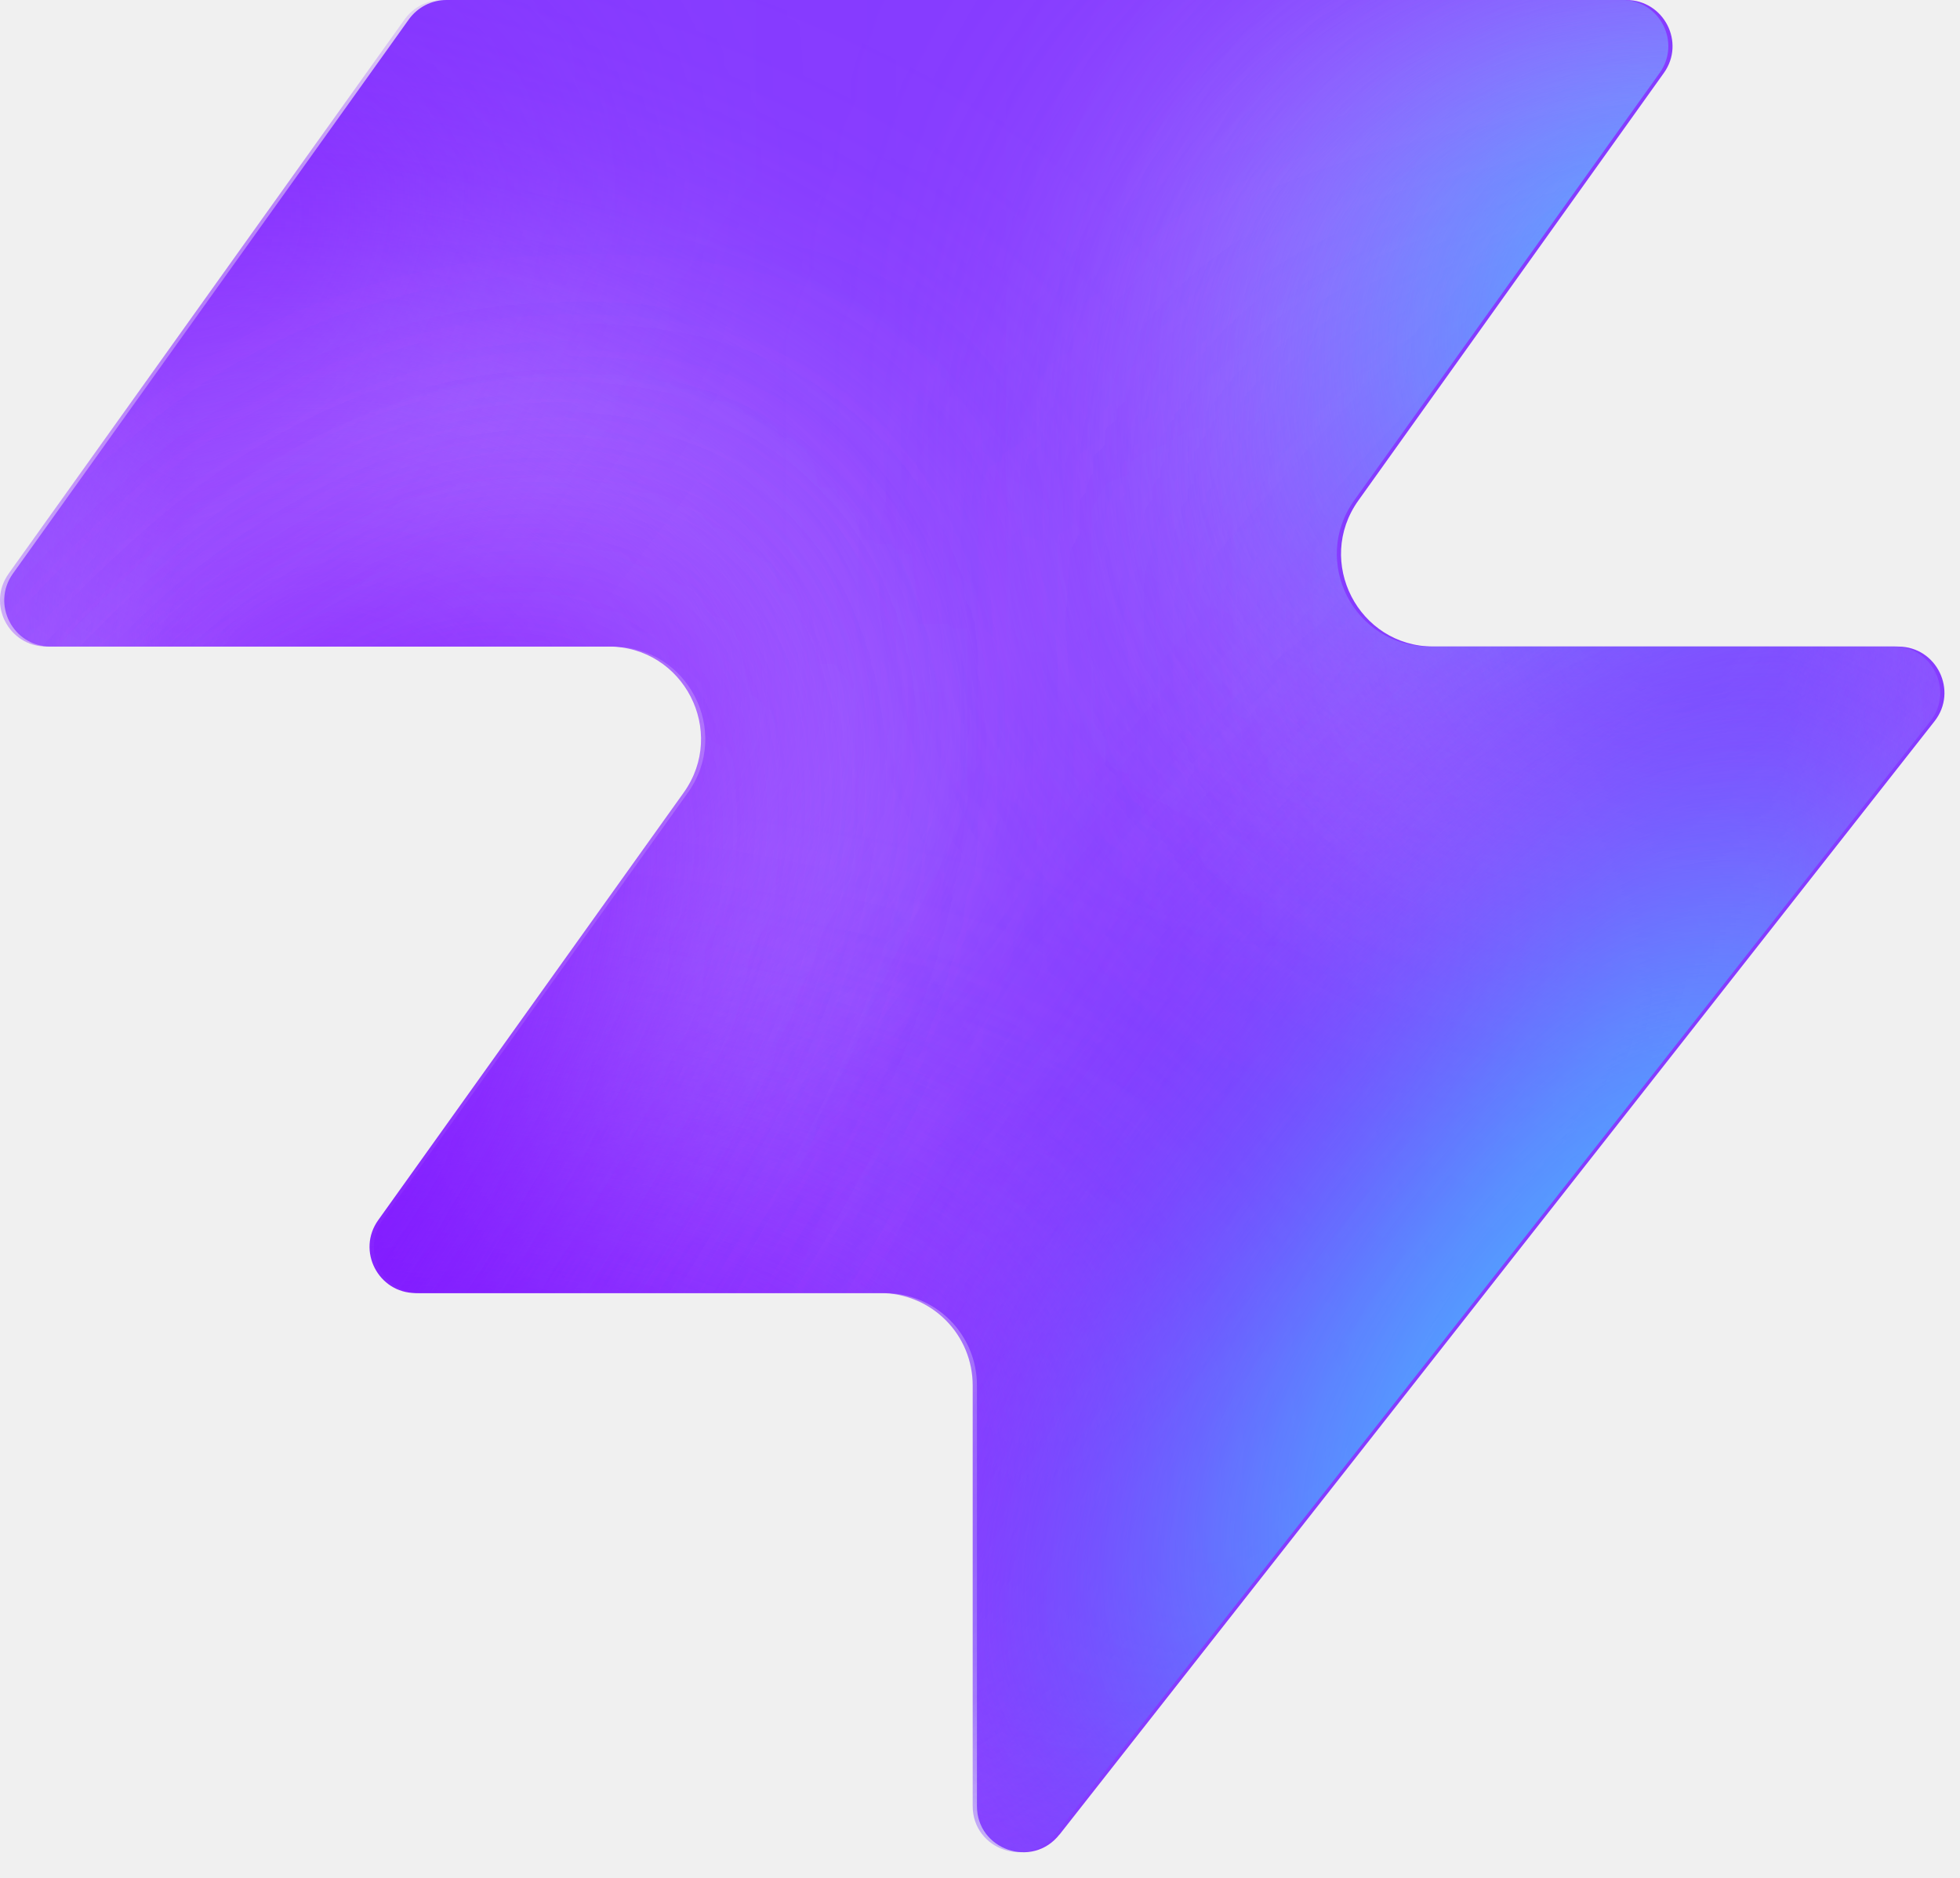
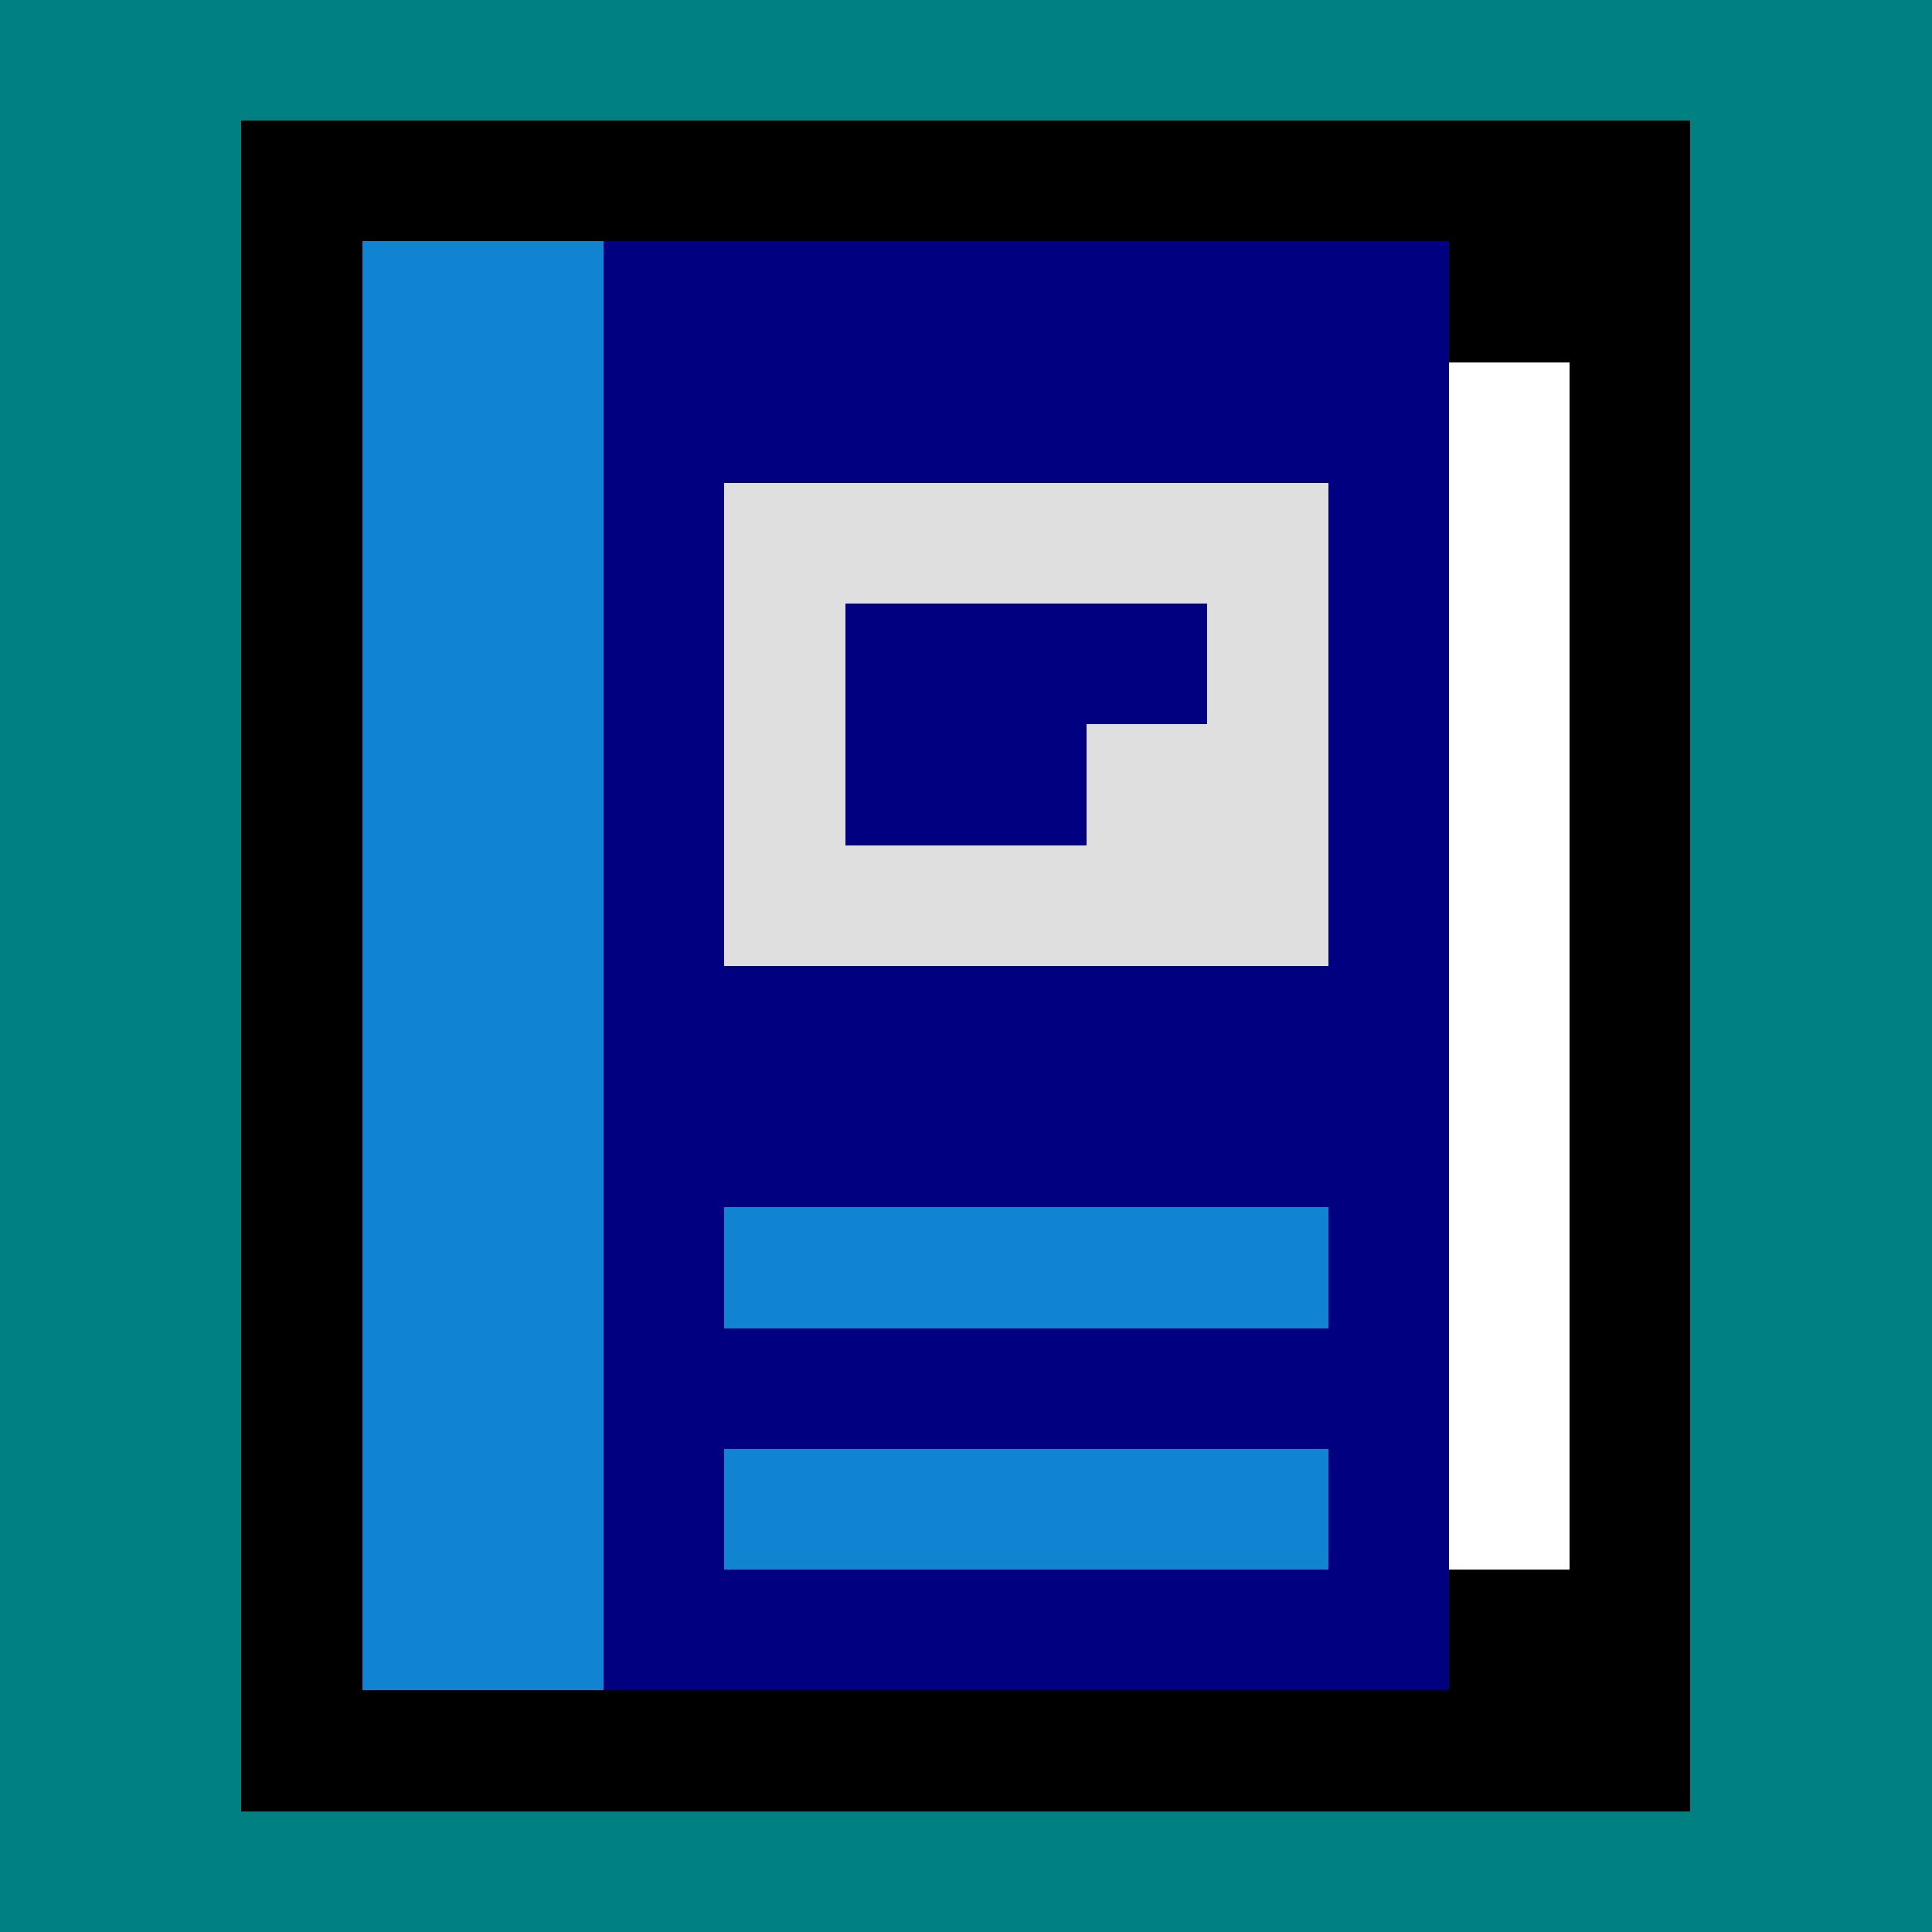
- <svg xmlns="http://www.w3.org/2000/svg" width="48" height="46" fill="none" viewBox="0 0 48 46">
-   <path fill="#863bff" d="M25.946 44.938c-.664.845-2.021.375-2.021-.698V33.937a2.26 2.26 0 0 0-2.262-2.262H10.287c-.92 0-1.456-1.04-.92-1.788l7.48-10.471c1.07-1.497 0-3.578-1.842-3.578H1.237c-.92 0-1.456-1.04-.92-1.788L10.013.474c.214-.297.556-.474.92-.474h28.894c.92 0 1.456 1.04.92 1.788l-7.48 10.471c-1.07 1.498 0 3.579 1.842 3.579h11.377c.943 0 1.473 1.088.89 1.83L25.947 44.94z" style="fill:#863bff;fill:color(display-p3 .525 .23 1);fill-opacity:1" />
-   <mask id="a" width="48" height="46" x="0" y="0" maskUnits="userSpaceOnUse" style="mask-type:alpha">
-     <path fill="#000" d="M25.842 44.938c-.664.844-2.021.375-2.021-.698V33.937a2.26 2.26 0 0 0-2.262-2.262H10.183c-.92 0-1.456-1.04-.92-1.788l7.48-10.471c1.07-1.498 0-3.579-1.842-3.579H1.133c-.92 0-1.456-1.04-.92-1.787L9.91.473c.214-.297.556-.474.92-.474h28.894c.92 0 1.456 1.04.92 1.788l-7.48 10.471c-1.07 1.498 0 3.578 1.842 3.578h11.377c.943 0 1.473 1.088.89 1.832L25.843 44.94z" style="fill:#000;fill-opacity:1" />
-   </mask>
-   <g mask="url(#a)">
-     <g filter="url(#b)">
-       <ellipse cx="5.508" cy="14.704" fill="#ede6ff" rx="5.508" ry="14.704" style="fill:#ede6ff;fill:color(display-p3 .927 .903 1);fill-opacity:1" transform="matrix(.00324 1 1 -.00324 -4.47 31.516)" />
-     </g>
-     <g filter="url(#c)">
-       <ellipse cx="10.399" cy="29.851" fill="#ede6ff" rx="10.399" ry="29.851" style="fill:#ede6ff;fill:color(display-p3 .927 .903 1);fill-opacity:1" transform="matrix(.00324 1 1 -.00324 -39.328 7.883)" />
-     </g>
-     <g filter="url(#d)">
-       <ellipse cx="5.508" cy="30.487" fill="#7e14ff" rx="5.508" ry="30.487" style="fill:#7e14ff;fill:color(display-p3 .492 .077 1);fill-opacity:1" transform="rotate(89.814 -25.913 -14.639)scale(1 -1)" />
-     </g>
-     <g filter="url(#e)">
-       <ellipse cx="5.508" cy="30.599" fill="#7e14ff" rx="5.508" ry="30.599" style="fill:#7e14ff;fill:color(display-p3 .492 .077 1);fill-opacity:1" transform="rotate(89.814 -32.644 -3.334)scale(1 -1)" />
-     </g>
-     <g filter="url(#f)">
-       <ellipse cx="5.508" cy="30.599" fill="#7e14ff" rx="5.508" ry="30.599" style="fill:#7e14ff;fill:color(display-p3 .492 .077 1);fill-opacity:1" transform="matrix(.00324 1 1 -.00324 -34.34 30.47)" />
-     </g>
-     <g filter="url(#g)">
-       <ellipse cx="14.072" cy="22.078" fill="#ede6ff" rx="14.072" ry="22.078" style="fill:#ede6ff;fill:color(display-p3 .927 .903 1);fill-opacity:1" transform="rotate(93.35 24.506 48.493)scale(-1 1)" />
-     </g>
-     <g filter="url(#h)">
-       <ellipse cx="3.47" cy="21.501" fill="#7e14ff" rx="3.47" ry="21.501" style="fill:#7e14ff;fill:color(display-p3 .492 .077 1);fill-opacity:1" transform="rotate(89.009 28.708 47.59)scale(-1 1)" />
-     </g>
-     <g filter="url(#i)">
-       <ellipse cx="3.47" cy="21.501" fill="#7e14ff" rx="3.47" ry="21.501" style="fill:#7e14ff;fill:color(display-p3 .492 .077 1);fill-opacity:1" transform="rotate(89.009 28.708 47.59)scale(-1 1)" />
-     </g>
-     <g filter="url(#j)">
-       <ellipse cx=".387" cy="8.972" fill="#7e14ff" rx="4.407" ry="29.108" style="fill:#7e14ff;fill:color(display-p3 .492 .077 1);fill-opacity:1" transform="rotate(39.51 .387 8.972)" />
-     </g>
-     <g filter="url(#k)">
-       <ellipse cx="47.523" cy="-6.092" fill="#7e14ff" rx="4.407" ry="29.108" style="fill:#7e14ff;fill:color(display-p3 .492 .077 1);fill-opacity:1" transform="rotate(37.892 47.523 -6.092)" />
-     </g>
-     <g filter="url(#l)">
-       <ellipse cx="41.412" cy="6.333" fill="#47bfff" rx="5.971" ry="9.665" style="fill:#47bfff;fill:color(display-p3 .28 .748 1);fill-opacity:1" transform="rotate(37.892 41.412 6.333)" />
-     </g>
-     <g filter="url(#m)">
-       <ellipse cx="-1.879" cy="38.332" fill="#7e14ff" rx="4.407" ry="29.108" style="fill:#7e14ff;fill:color(display-p3 .492 .077 1);fill-opacity:1" transform="rotate(37.892 -1.88 38.332)" />
-     </g>
-     <g filter="url(#n)">
-       <ellipse cx="-1.879" cy="38.332" fill="#7e14ff" rx="4.407" ry="29.108" style="fill:#7e14ff;fill:color(display-p3 .492 .077 1);fill-opacity:1" transform="rotate(37.892 -1.88 38.332)" />
-     </g>
-     <g filter="url(#o)">
-       <ellipse cx="35.651" cy="29.907" fill="#7e14ff" rx="4.407" ry="29.108" style="fill:#7e14ff;fill:color(display-p3 .492 .077 1);fill-opacity:1" transform="rotate(37.892 35.651 29.907)" />
-     </g>
-     <g filter="url(#p)">
-       <ellipse cx="38.418" cy="32.4" fill="#47bfff" rx="5.971" ry="15.297" style="fill:#47bfff;fill:color(display-p3 .28 .748 1);fill-opacity:1" transform="rotate(37.892 38.418 32.4)" />
-     </g>
-   </g>
-   <defs>
-     <filter id="b" width="60.045" height="41.654" x="-19.77" y="16.149" color-interpolation-filters="sRGB" filterUnits="userSpaceOnUse">
-       <feFlood flood-opacity="0" result="BackgroundImageFix" />
-       <feBlend in="SourceGraphic" in2="BackgroundImageFix" result="shape" />
-       <feGaussianBlur result="effect1_foregroundBlur_2002_17158" stdDeviation="7.659" />
-     </filter>
-     <filter id="c" width="90.34" height="51.437" x="-54.613" y="-7.533" color-interpolation-filters="sRGB" filterUnits="userSpaceOnUse">
-       <feFlood flood-opacity="0" result="BackgroundImageFix" />
-       <feBlend in="SourceGraphic" in2="BackgroundImageFix" result="shape" />
-       <feGaussianBlur result="effect1_foregroundBlur_2002_17158" stdDeviation="7.659" />
-     </filter>
-     <filter id="d" width="79.355" height="29.4" x="-49.64" y="2.03" color-interpolation-filters="sRGB" filterUnits="userSpaceOnUse">
-       <feFlood flood-opacity="0" result="BackgroundImageFix" />
-       <feBlend in="SourceGraphic" in2="BackgroundImageFix" result="shape" />
-       <feGaussianBlur result="effect1_foregroundBlur_2002_17158" stdDeviation="4.596" />
-     </filter>
-     <filter id="e" width="79.579" height="29.4" x="-45.045" y="20.029" color-interpolation-filters="sRGB" filterUnits="userSpaceOnUse">
-       <feFlood flood-opacity="0" result="BackgroundImageFix" />
-       <feBlend in="SourceGraphic" in2="BackgroundImageFix" result="shape" />
-       <feGaussianBlur result="effect1_foregroundBlur_2002_17158" stdDeviation="4.596" />
-     </filter>
-     <filter id="f" width="79.579" height="29.4" x="-43.513" y="21.178" color-interpolation-filters="sRGB" filterUnits="userSpaceOnUse">
-       <feFlood flood-opacity="0" result="BackgroundImageFix" />
-       <feBlend in="SourceGraphic" in2="BackgroundImageFix" result="shape" />
-       <feGaussianBlur result="effect1_foregroundBlur_2002_17158" stdDeviation="4.596" />
-     </filter>
-     <filter id="g" width="74.749" height="58.852" x="15.756" y="-17.901" color-interpolation-filters="sRGB" filterUnits="userSpaceOnUse">
-       <feFlood flood-opacity="0" result="BackgroundImageFix" />
-       <feBlend in="SourceGraphic" in2="BackgroundImageFix" result="shape" />
-       <feGaussianBlur result="effect1_foregroundBlur_2002_17158" stdDeviation="7.659" />
-     </filter>
-     <filter id="h" width="61.377" height="25.362" x="23.548" y="2.284" color-interpolation-filters="sRGB" filterUnits="userSpaceOnUse">
-       <feFlood flood-opacity="0" result="BackgroundImageFix" />
-       <feBlend in="SourceGraphic" in2="BackgroundImageFix" result="shape" />
-       <feGaussianBlur result="effect1_foregroundBlur_2002_17158" stdDeviation="4.596" />
-     </filter>
-     <filter id="i" width="61.377" height="25.362" x="23.548" y="2.284" color-interpolation-filters="sRGB" filterUnits="userSpaceOnUse">
-       <feFlood flood-opacity="0" result="BackgroundImageFix" />
-       <feBlend in="SourceGraphic" in2="BackgroundImageFix" result="shape" />
-       <feGaussianBlur result="effect1_foregroundBlur_2002_17158" stdDeviation="4.596" />
-     </filter>
-     <filter id="j" width="56.045" height="63.649" x="-27.636" y="-22.853" color-interpolation-filters="sRGB" filterUnits="userSpaceOnUse">
-       <feFlood flood-opacity="0" result="BackgroundImageFix" />
-       <feBlend in="SourceGraphic" in2="BackgroundImageFix" result="shape" />
-       <feGaussianBlur result="effect1_foregroundBlur_2002_17158" stdDeviation="4.596" />
-     </filter>
-     <filter id="k" width="54.814" height="64.646" x="20.116" y="-38.415" color-interpolation-filters="sRGB" filterUnits="userSpaceOnUse">
-       <feFlood flood-opacity="0" result="BackgroundImageFix" />
-       <feBlend in="SourceGraphic" in2="BackgroundImageFix" result="shape" />
-       <feGaussianBlur result="effect1_foregroundBlur_2002_17158" stdDeviation="4.596" />
-     </filter>
-     <filter id="l" width="33.541" height="35.313" x="24.641" y="-11.323" color-interpolation-filters="sRGB" filterUnits="userSpaceOnUse">
-       <feFlood flood-opacity="0" result="BackgroundImageFix" />
-       <feBlend in="SourceGraphic" in2="BackgroundImageFix" result="shape" />
-       <feGaussianBlur result="effect1_foregroundBlur_2002_17158" stdDeviation="4.596" />
-     </filter>
-     <filter id="m" width="54.814" height="64.646" x="-29.286" y="6.009" color-interpolation-filters="sRGB" filterUnits="userSpaceOnUse">
-       <feFlood flood-opacity="0" result="BackgroundImageFix" />
-       <feBlend in="SourceGraphic" in2="BackgroundImageFix" result="shape" />
-       <feGaussianBlur result="effect1_foregroundBlur_2002_17158" stdDeviation="4.596" />
-     </filter>
-     <filter id="n" width="54.814" height="64.646" x="-29.286" y="6.009" color-interpolation-filters="sRGB" filterUnits="userSpaceOnUse">
-       <feFlood flood-opacity="0" result="BackgroundImageFix" />
-       <feBlend in="SourceGraphic" in2="BackgroundImageFix" result="shape" />
-       <feGaussianBlur result="effect1_foregroundBlur_2002_17158" stdDeviation="4.596" />
-     </filter>
-     <filter id="o" width="54.814" height="64.646" x="8.244" y="-2.416" color-interpolation-filters="sRGB" filterUnits="userSpaceOnUse">
-       <feFlood flood-opacity="0" result="BackgroundImageFix" />
-       <feBlend in="SourceGraphic" in2="BackgroundImageFix" result="shape" />
-       <feGaussianBlur result="effect1_foregroundBlur_2002_17158" stdDeviation="4.596" />
-     </filter>
-     <filter id="p" width="39.409" height="43.623" x="18.713" y="10.588" color-interpolation-filters="sRGB" filterUnits="userSpaceOnUse">
-       <feFlood flood-opacity="0" result="BackgroundImageFix" />
-       <feBlend in="SourceGraphic" in2="BackgroundImageFix" result="shape" />
-       <feGaussianBlur result="effect1_foregroundBlur_2002_17158" stdDeviation="4.596" />
-     </filter>
-   </defs>
+ <svg xmlns="http://www.w3.org/2000/svg" width="32" height="32" viewBox="0 0 16 16" shape-rendering="crispEdges">
+   <rect x="0" y="0" width="16" height="16" fill="#008080" />
+   <rect x="2" y="1" width="12" height="14" fill="#000000" />
+   <rect x="3" y="2" width="9" height="12" fill="#000080" />
+   <rect x="3" y="2" width="2" height="12" fill="#1084d0" />
+   <rect x="12" y="3" width="1" height="10" fill="#ffffff" />
+   <rect x="6" y="4" width="5" height="4" fill="#dfdfdf" />
+   <rect x="7" y="5" width="3" height="1" fill="#000080" />
+   <rect x="7" y="6" width="2" height="1" fill="#000080" />
+   <rect x="6" y="10" width="5" height="1" fill="#1084d0" />
+   <rect x="6" y="12" width="5" height="1" fill="#1084d0" />
</svg>
